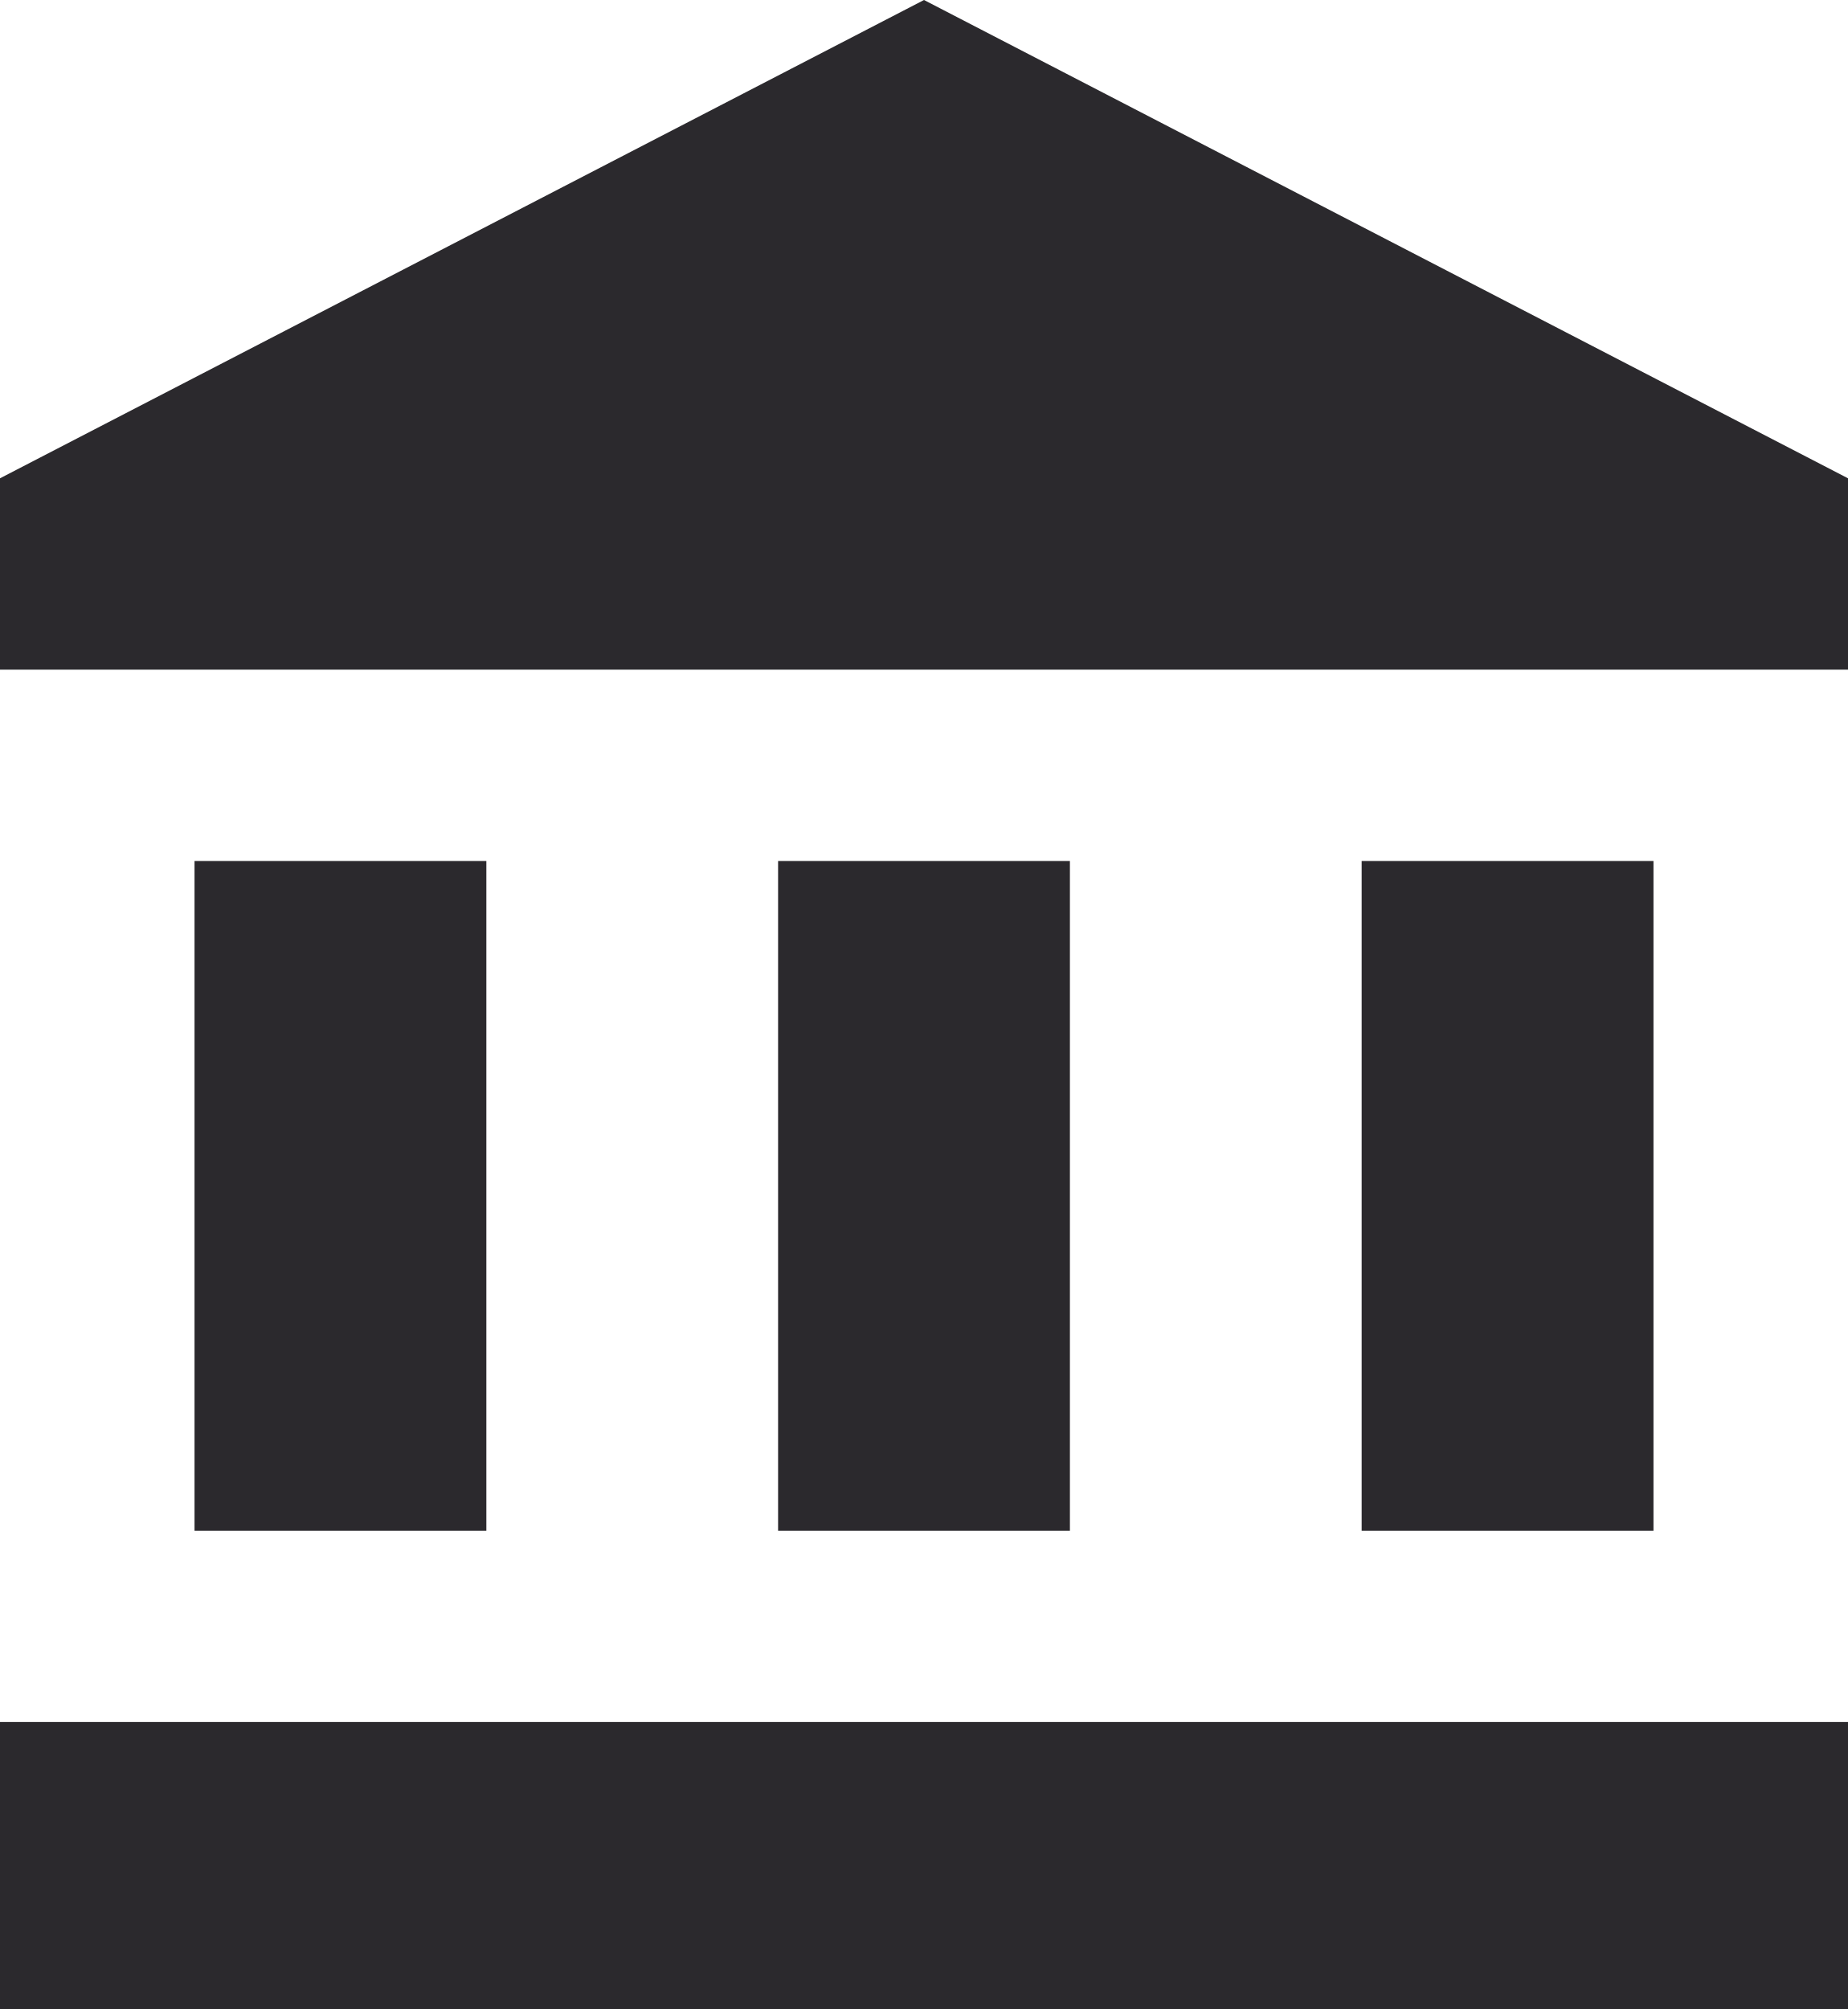
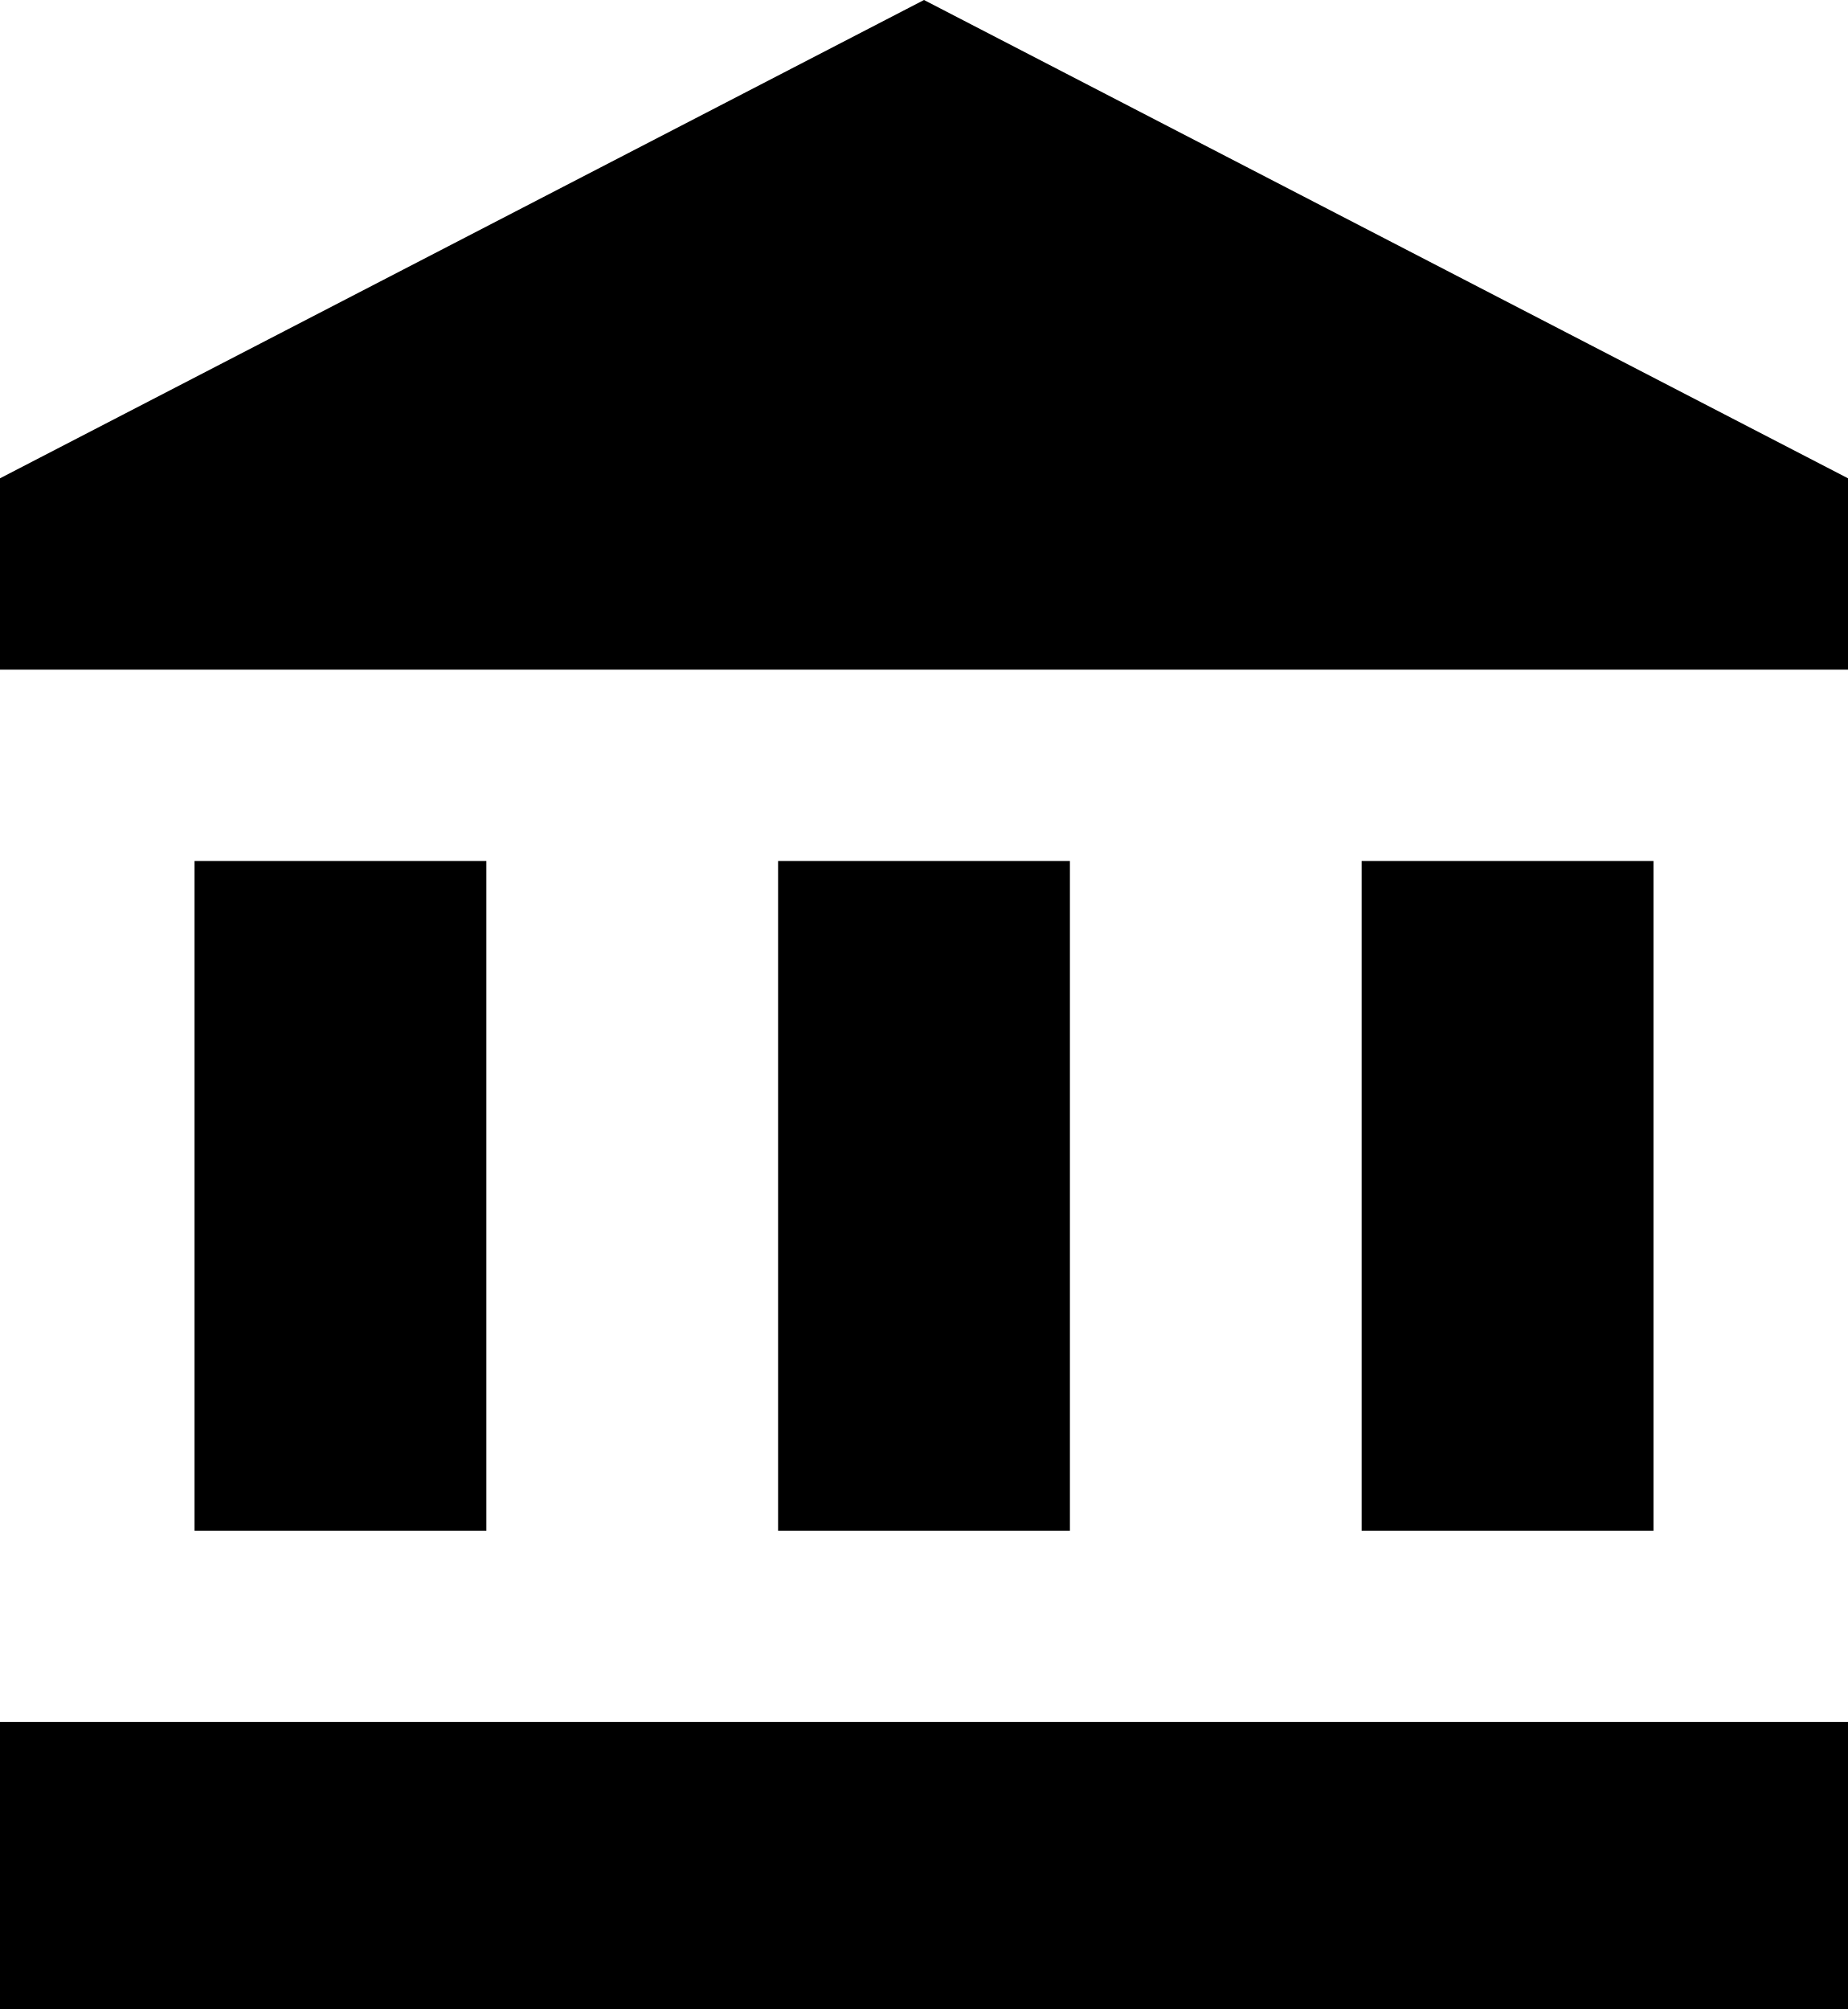
<svg xmlns="http://www.w3.org/2000/svg" width="23px" height="25px" viewBox="0 0 23 25" version="1.1">
-   <g id="Foundation:-niceverynice.com" stroke="none" stroke-width="1" fill="none" fill-rule="evenodd">
-     <g id="Main-Page" transform="translate(-130, -1649)" fill="#2B292D" fill-rule="nonzero">
+   <g id="Foundation:-niceverynice.com" stroke="none" stroke-width="1" fill-rule="evenodd">
+     <g id="house" transform="translate(-130, -1649)" fill-rule="nonzero">
      <g id="Block-with-Selector" transform="translate(-79, 1176)">
        <g id="Selector" transform="translate(208, 344)">
          <g id="Item-2" transform="translate(1, 129)">
            <path d="M2.421,10.714 L2.421,19.048 L6.053,19.048 L6.053,10.714 L2.421,10.714 Z M9.684,10.714 L9.684,19.048 L13.316,19.048 L13.316,10.714 L9.684,10.714 Z M0,25 L23,25 L23,21.429 L0,21.429 L0,25 Z M16.947,10.714 L16.947,19.048 L20.579,19.048 L20.579,10.714 L16.947,10.714 Z M11.5,0 L0,5.952 L0,8.333 L23,8.333 L23,5.952 L11.5,0 Z" id="Icon" />
          </g>
        </g>
      </g>
    </g>
  </g>
</svg>
